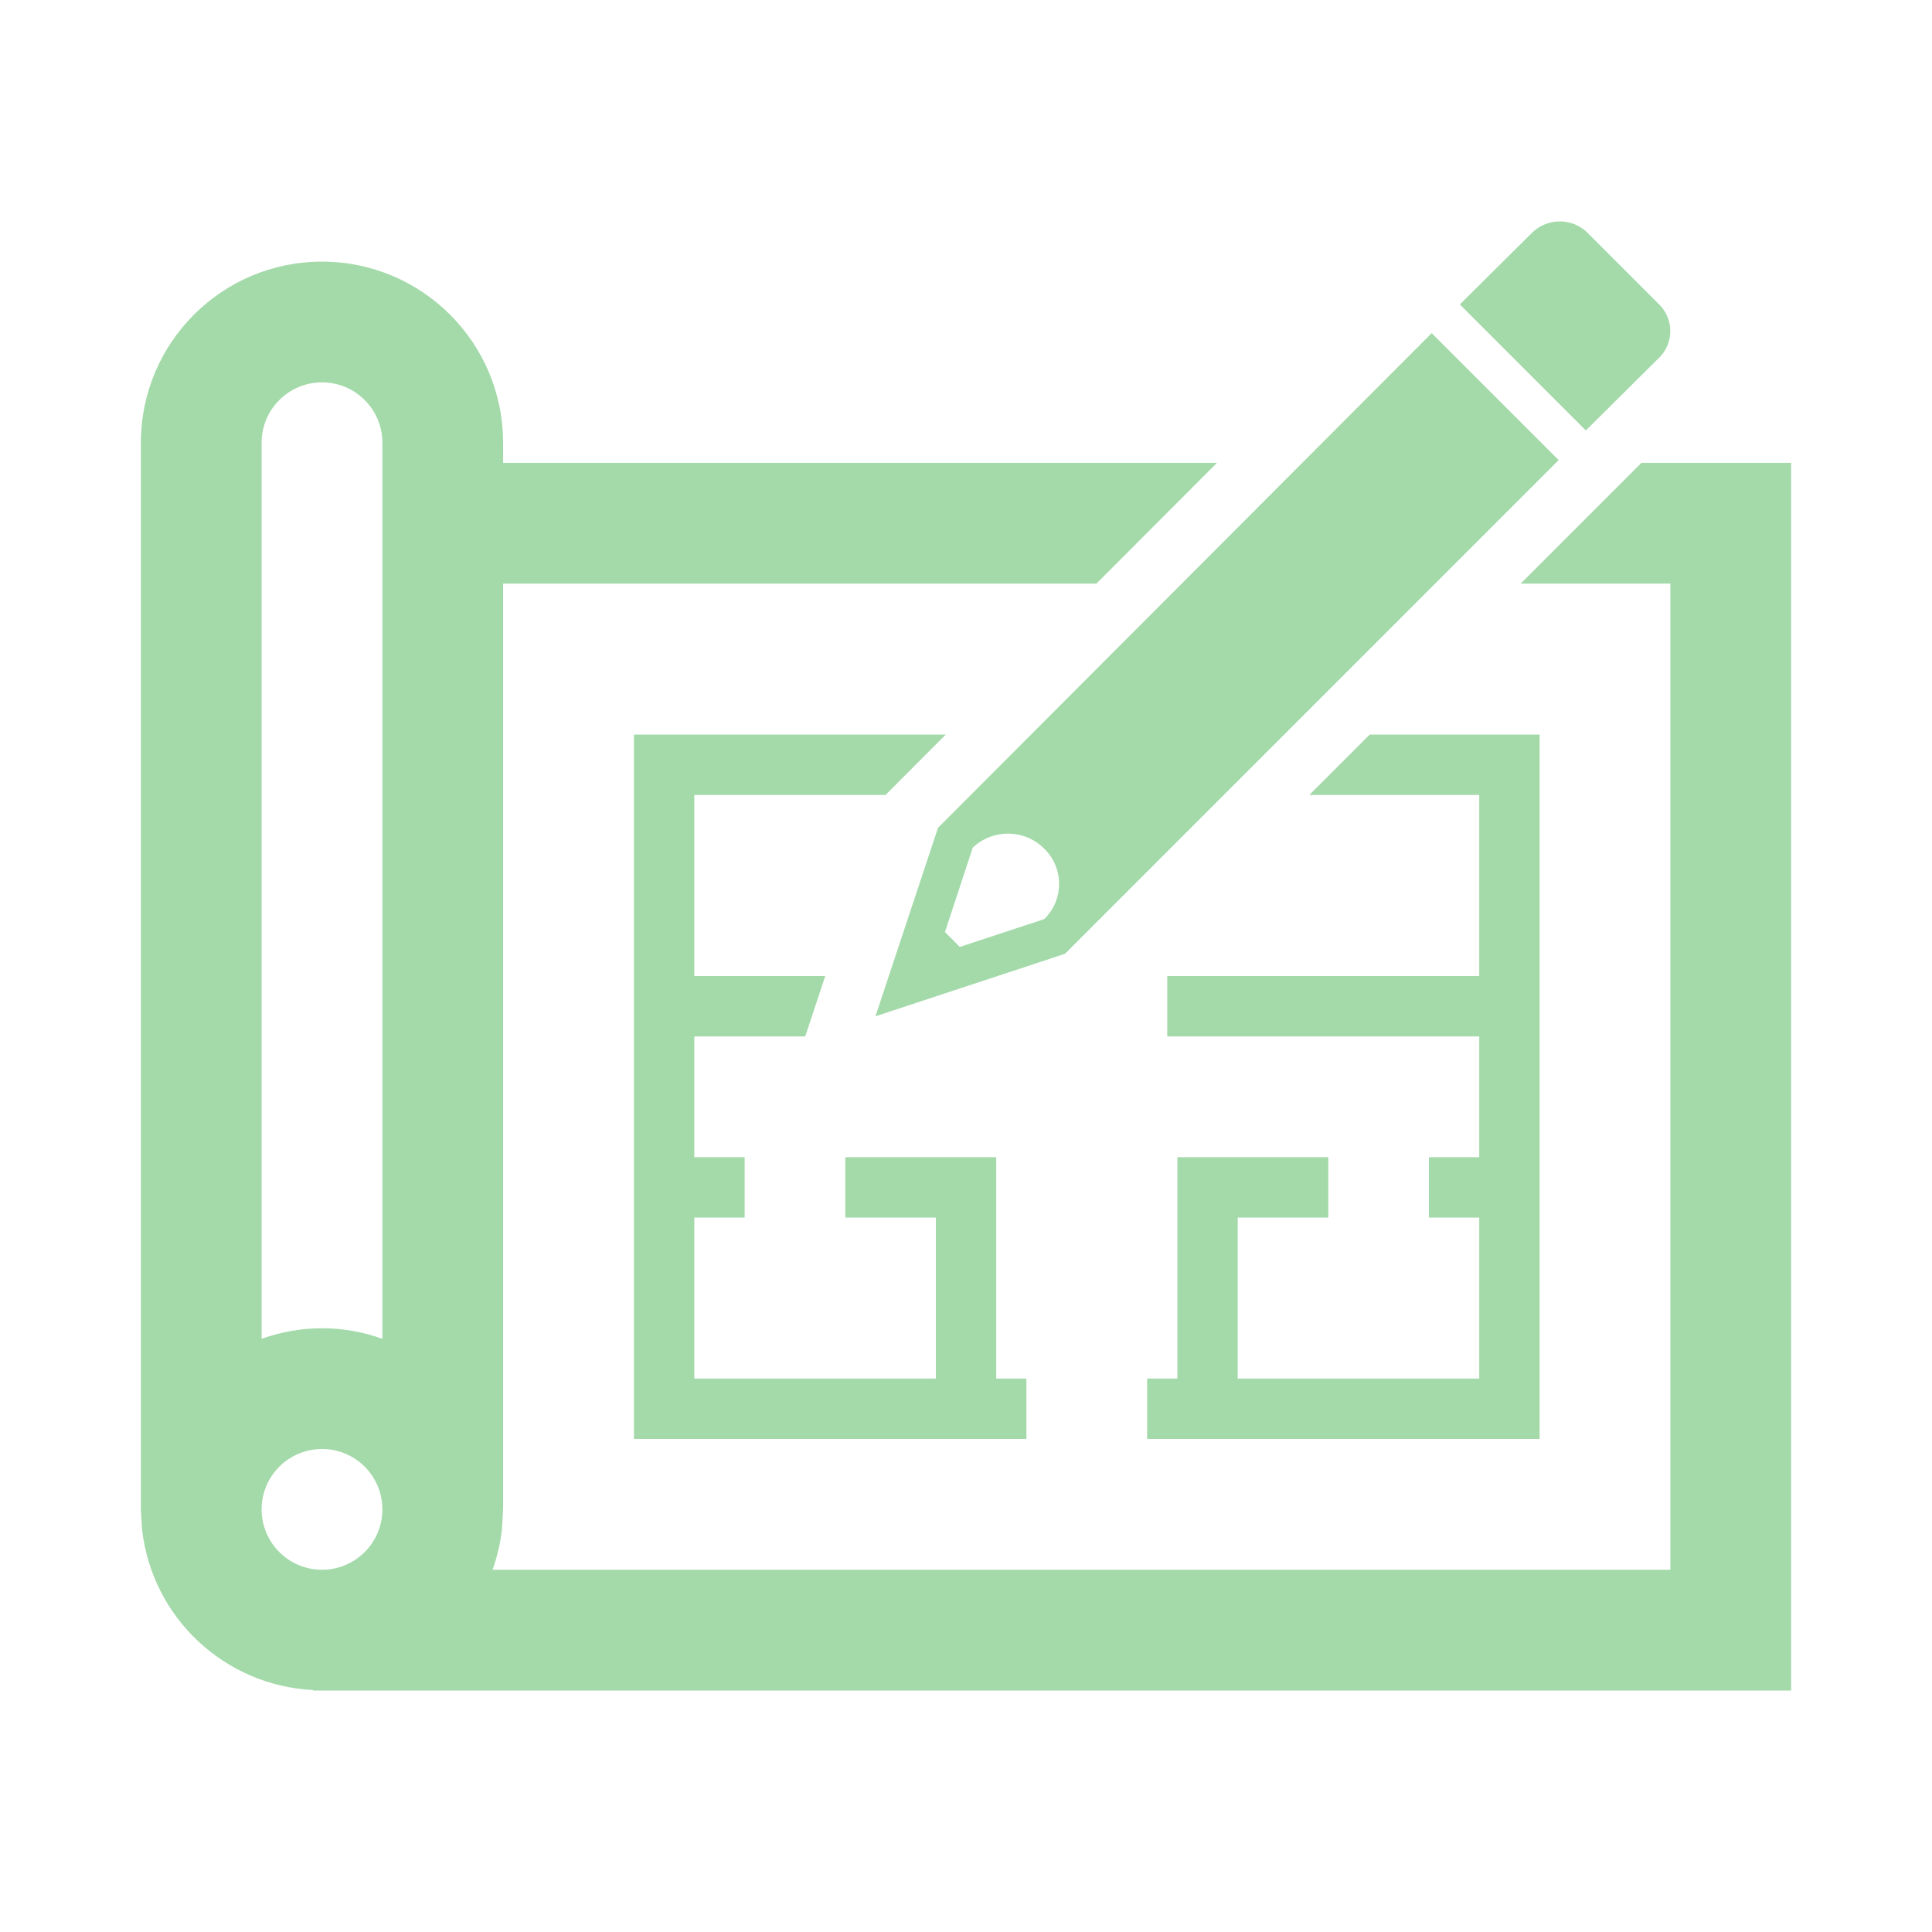
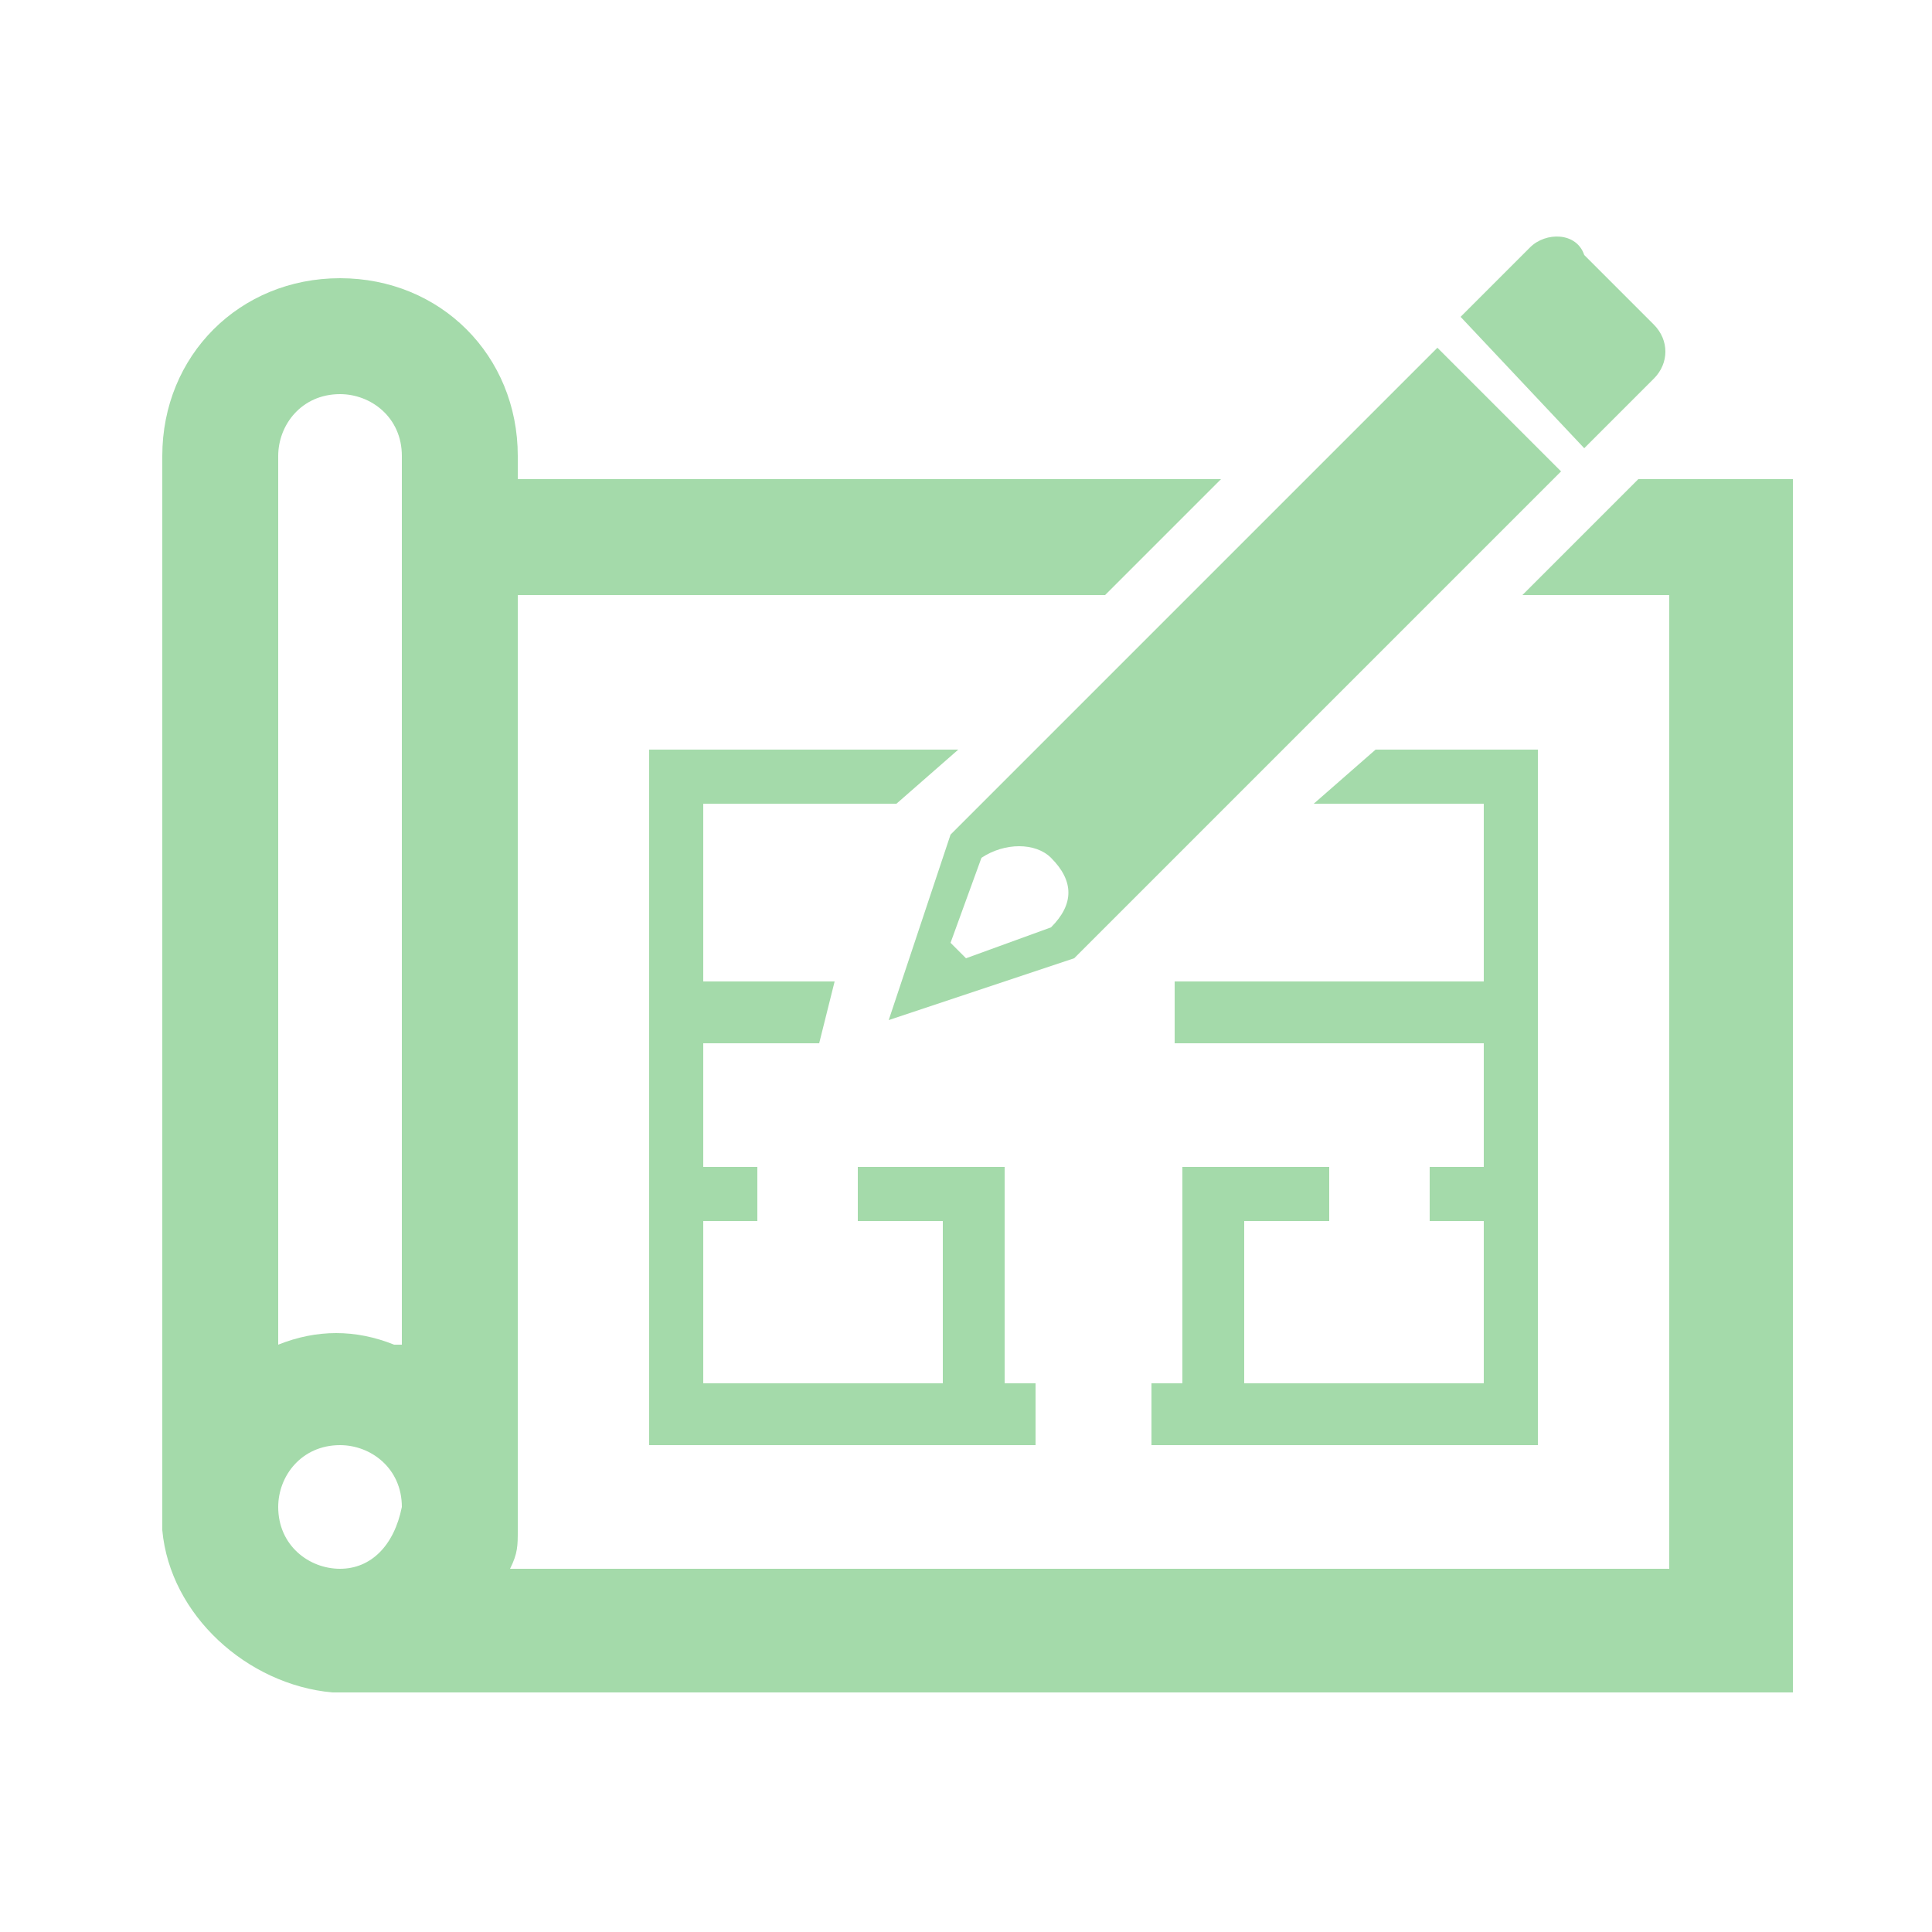
- <svg xmlns="http://www.w3.org/2000/svg" width="96" height="96" overflow="hidden">
-   <defs>
-     <clipPath id="clip0">
-       <rect x="331" y="312" width="96" height="96" />
-     </clipPath>
-   </defs>
-   <g clip-path="url(#clip0)" transform="translate(-331 -312)">
-     <path d="M409.8 333.39 413.361 329.855C414.136 329.174 414.212 327.994 413.531 327.219 413.493 327.175 413.452 327.133 413.41 327.093L409.91 323.593C409.152 322.817 407.908 322.802 407.131 323.561 407.12 323.571 407.11 323.582 407.099 323.593L403.538 327.128Z" fill="#A4DAAA" />
-     <path d="M397.002 372.5 397.002 369.5 389.502 369.5 389.502 380.5 388.002 380.5 388.002 383.5 407.502 383.5 407.502 348.5 399.061 348.5 396.061 351.5 404.502 351.5 404.502 360.5 389 360.5 389 363.5 404.502 363.5 404.502 369.5 402.002 369.5 402.002 372.5 404.502 372.5 404.502 380.5 392.502 380.5 392.502 372.5 397.002 372.5Z" fill="#A4DAAA" />
-     <path d="M412.561 335 406.561 341 414 341 414 390 355.475 390C355.707 389.354 355.863 388.682 355.941 388L356 387 356 341 385.48 341 391.469 335 356 335 356 334C356 329.029 351.971 325 347 325 342.029 325 338 329.029 338 334L338 387 338.059 388C338.557 392.382 342.154 395.759 346.559 395.978L346.559 396 420 396 420 335ZM347 390C345.343 390 344 388.657 344 387 344 385.343 345.343 384 347 384 348.657 384 350 385.343 350 387 350 388.657 348.657 390 347 390ZM350 378.525C348.061 377.825 345.939 377.825 344 378.525L344 334C344 332.343 345.343 331 347 331 348.657 331 350 332.343 350 334Z" fill="#A4DAAA" />
-     <path d="M375.001 351.5 377.995 348.5 362.5 348.5 362.5 383.5 382.002 383.5 382.002 380.5 380.502 380.5 380.502 369.5 373.002 369.5 373.002 372.5 377.502 372.5 377.502 380.5 365.5 380.5 365.5 372.5 368.002 372.5 368.002 369.5 365.5 369.5 365.5 363.5 371.011 363.5 372.006 360.5 365.5 360.5 365.5 351.5 375.001 351.5Z" fill="#A4DAAA" />
-     <path d="M402.14 328.554 377.609 353.133 374.5 362.5 383.92 359.393 408.45 334.862ZM382.886 357.67 378.694 359.052 377.955 358.312 379.335 354.12C380.337 353.172 381.911 353.194 382.886 354.169 383.853 355.108 383.875 356.652 382.937 357.619 382.92 357.637 382.903 357.653 382.886 357.67Z" fill="#A4DAAA" />
+ <svg xmlns="http://www.w3.org/2000/svg" xmlns:xlink="http://www.w3.org/1999/xlink" version="1.1" id="レイヤー_1" x="0px" y="0px" viewBox="0 0 25 25" style="enable-background:new 0 0 25 25;" xml:space="preserve">
+   <style type="text/css">
+ 	.st0{clip-path:url(#SVGID_00000097473416010991117780000005877324047776856253_);}
+ 	.st1{clip-path:url(#SVGID_00000103228916563085750190000011556959404208443520_);}
+ 	.st2{clip-path:url(#SVGID_00000068637656543337778530000003295801101827902341_);fill:#A4DAAA;}
+ </style>
+   <g>
+     <g>
+       <defs>
+         <polygon id="SVGID_1_" points="0,25 25,25 25,0 0,0 0,25    " />
+       </defs>
+       <defs>
+         <polygon id="SVGID_00000065772743246824820480000002831783899148211104_" points="0,0 25,0 25,25 0,25 0,0    " />
+       </defs>
+       <clipPath id="SVGID_00000071560216880084329620000003558229629912711084_">
+         <use xlink:href="#SVGID_1_" style="overflow:visible;" />
+       </clipPath>
+       <clipPath id="SVGID_00000183218264575538630120000003039973299414505138_" style="clip-path:url(#SVGID_00000071560216880084329620000003558229629912711084_);">
+         <use xlink:href="#SVGID_00000065772743246824820480000002831783899148211104_" style="overflow:visible;" />
+       </clipPath>
+       <g style="clip-path:url(#SVGID_00000183218264575538630120000003039973299414505138_);">
+         <defs>
+           <polygon id="SVGID_00000167358150745681077160000004604797222682164152_" points="0,25 25,25 25,0 0,0 0,25     " />
+         </defs>
+         <clipPath id="SVGID_00000010276974001705468300000003208076603924783792_">
+           <use xlink:href="#SVGID_00000167358150745681077160000004604797222682164152_" style="overflow:visible;" />
+         </clipPath>
+         <path style="clip-path:url(#SVGID_00000010276974001705468300000003208076603924783792_);fill:#A4DAAA;" d="M20.5,5.8l0.9-0.9     c0.2-0.2,0.2-0.5,0-0.7c0,0,0,0,0,0l-0.9-0.9C20.4,3,20,3,19.8,3.2c0,0,0,0,0,0l-0.9,0.9L20.5,5.8L20.5,5.8z" />
+         <polygon style="clip-path:url(#SVGID_00000010276974001705468300000003208076603924783792_);fill:#A4DAAA;" points="17.2,15.8      17.2,15.1 15.3,15.1 15.3,17.9 14.9,17.9 14.9,18.7 19.9,18.7 19.9,9.7 17.8,9.7 17,10.4 19.2,10.4 19.2,12.7 15.2,12.7      15.2,13.5 19.2,13.5 19.2,15.1 18.5,15.1 18.5,15.8 19.2,15.8 19.2,17.9 16.1,17.9 16.1,15.8 17.2,15.8 17.2,15.8    " />
+         <path style="clip-path:url(#SVGID_00000010276974001705468300000003208076603924783792_);fill:#A4DAAA;" d="M21.2,6.2l-1.5,1.5     h1.9v12.6H6.6c0.1-0.2,0.1-0.3,0.1-0.5l0-0.3V7.7h7.6l1.5-1.5H6.7V5.9c0-1.3-1-2.3-2.3-2.3s-2.3,1-2.3,2.3v13.6l0,0.3     c0.1,1.1,1.1,2,2.2,2.1v0h18.9V6.2H21.2L21.2,6.2z M4.4,20.3c-0.4,0-0.8-0.3-0.8-0.8c0-0.4,0.3-0.8,0.8-0.8     c0.4,0,0.8,0.3,0.8,0.8C5.1,20,4.8,20.3,4.4,20.3L4.4,20.3z M5.1,17.4c-0.5-0.2-1-0.2-1.5,0V5.9c0-0.4,0.3-0.8,0.8-0.8     c0.4,0,0.8,0.3,0.8,0.8V17.4z" />
+         <polygon style="clip-path:url(#SVGID_00000010276974001705468300000003208076603924783792_);fill:#A4DAAA;" points="11.6,10.4      12.4,9.7 8.4,9.7 8.4,18.7 13.4,18.7 13.4,17.9 13,17.9 13,15.1 11.1,15.1 11.1,15.8 12.2,15.8 12.2,17.9 9.1,17.9 9.1,15.8      9.8,15.8 9.8,15.1 9.1,15.1 9.1,13.5 10.6,13.5 10.8,12.7 9.1,12.7 9.1,10.4 11.6,10.4 11.6,10.4    " />
+         <path style="clip-path:url(#SVGID_00000010276974001705468300000003208076603924783792_);fill:#A4DAAA;" d="M18.6,4.5l-6.3,6.3     l-0.8,2.4l2.4-0.8l6.3-6.3L18.6,4.5L18.6,4.5z M13.6,12l-1.1,0.4l-0.2-0.2l0.4-1.1c0.3-0.2,0.7-0.2,0.9,0     C13.9,11.4,13.9,11.7,13.6,12C13.6,12,13.6,12,13.6,12L13.6,12z" />
+       </g>
+     </g>
  </g>
</svg>
